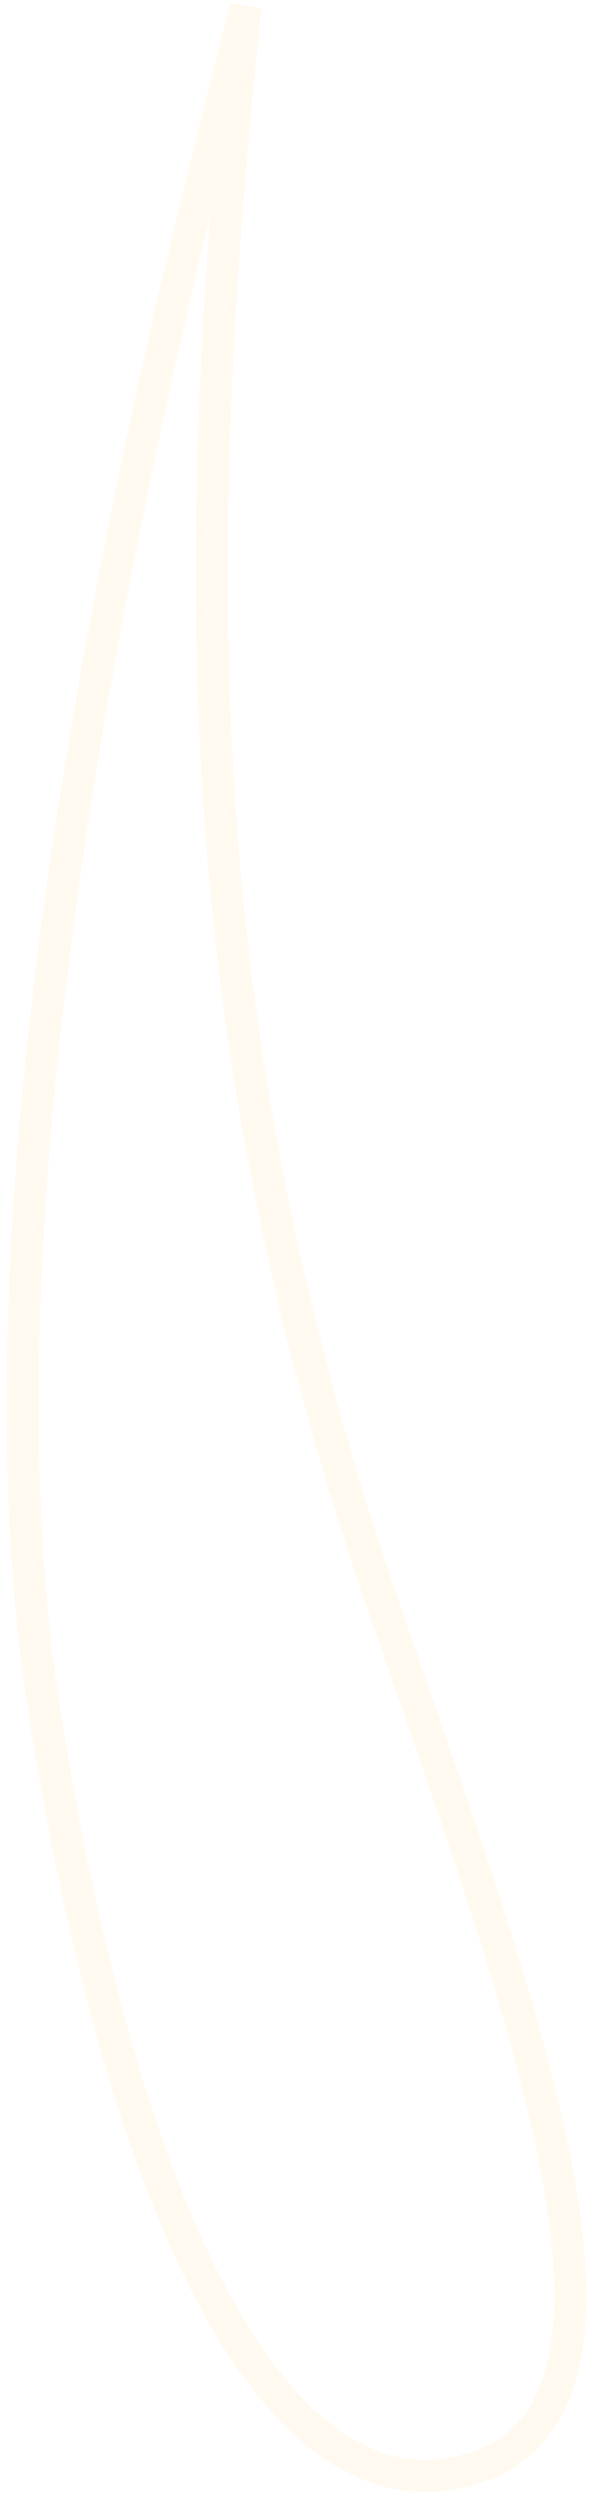
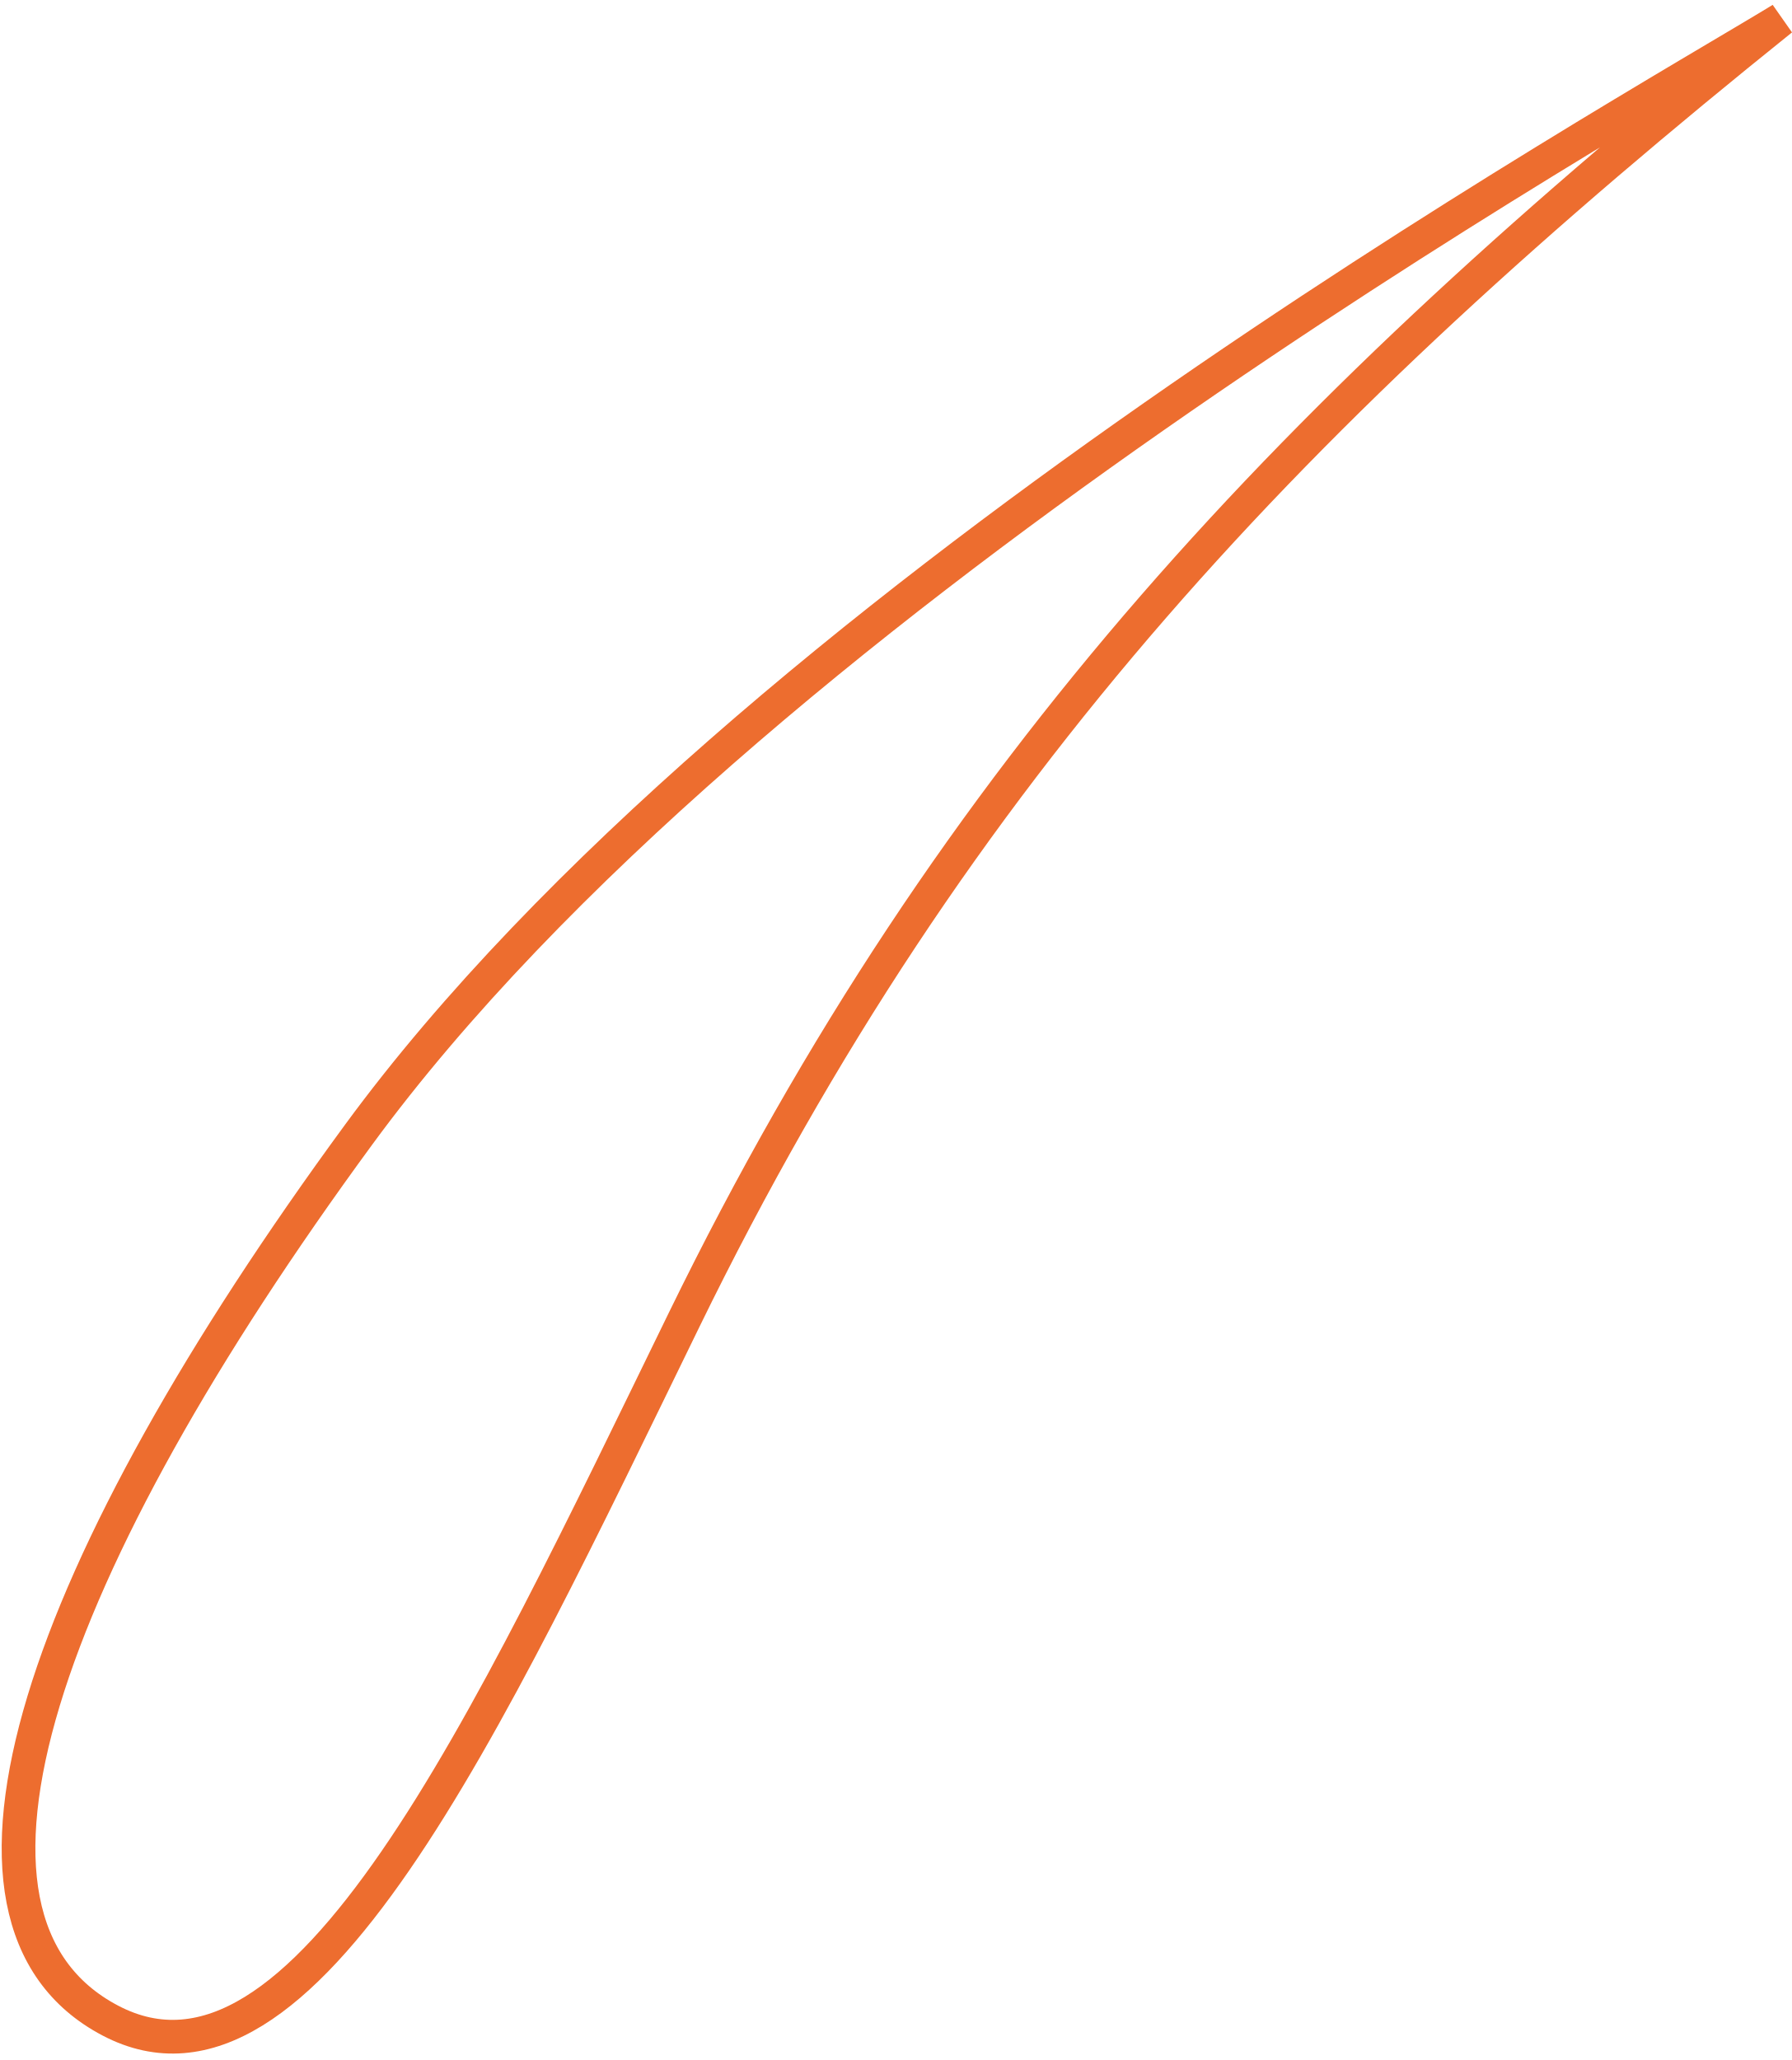
- <svg xmlns="http://www.w3.org/2000/svg" width="61" height="256" viewBox="0 0 61 256" fill="none">
-   <path d="M4.512 175.011C-5.315 112.354 20.823 18.736 25.15 0.688C18.782 60.433 19.892 108.66 39.542 165.27C53.954 206.792 68.741 246.386 48.501 252.753C28.261 259.12 12.544 226.225 4.512 175.011Z" stroke="#FFF9EF" stroke-width="3.272" />
+ <svg xmlns="http://www.w3.org/2000/svg" width="174" height="200" viewBox="0 0 174 200" fill="none">
+   <path d="M34.821 110.163C72.318 59.012 157.128 11.528 172.977 1.87C126.124 39.485 92.712 74.28 66.429 128.132C47.152 167.631 29.506 206.036 10.718 196.175C-8.069 186.314 4.172 151.973 34.821 110.163Z" stroke="#ED6D2F" stroke-width="3.272" />
</svg>
